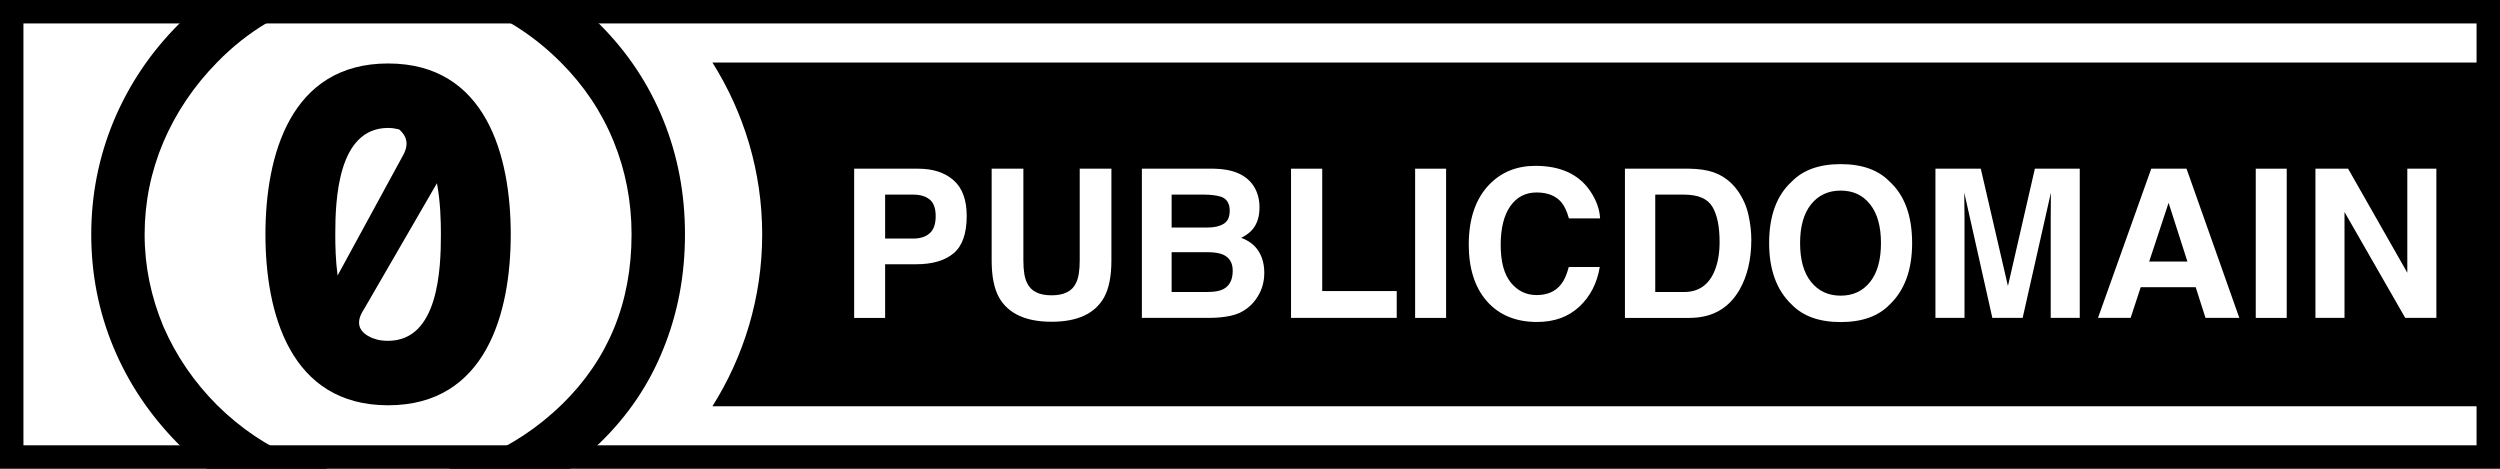
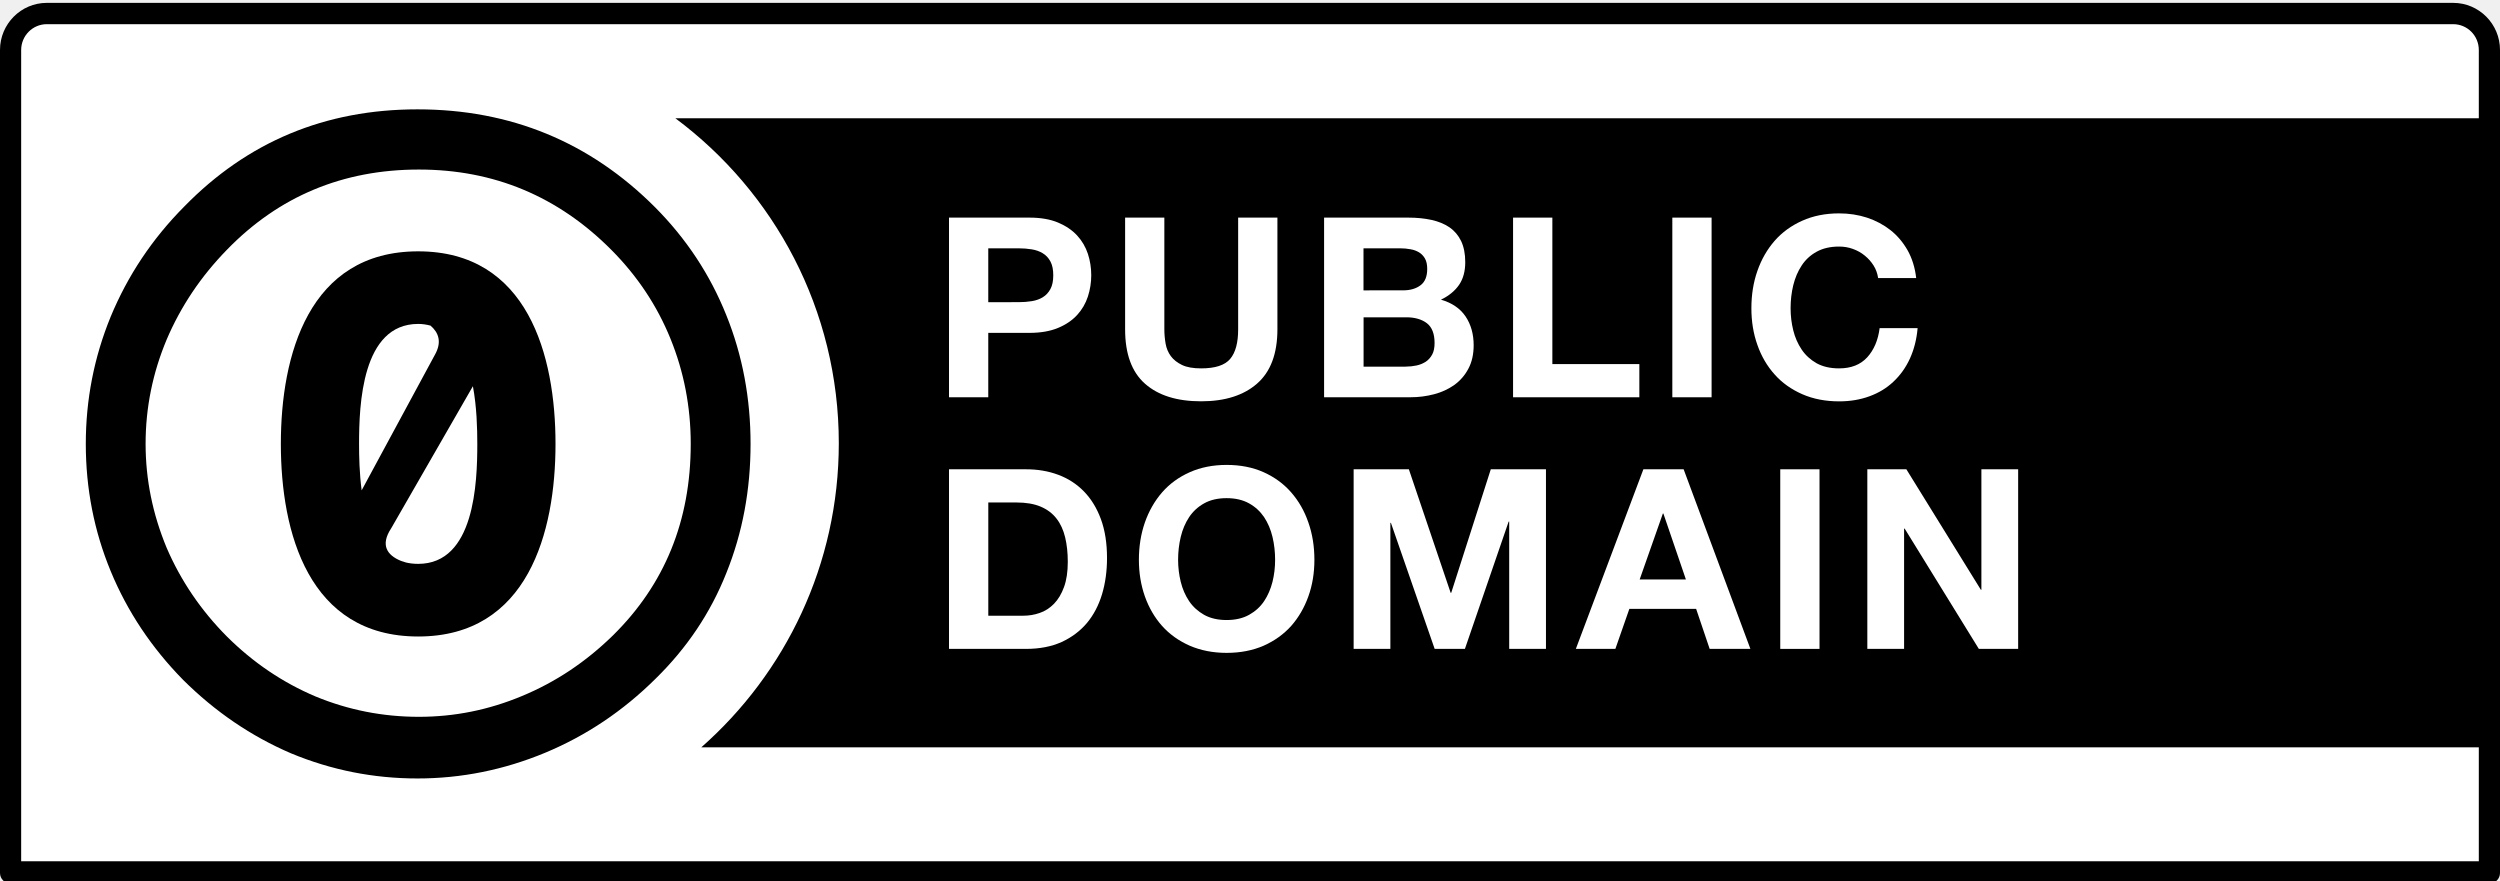
- <svg xmlns="http://www.w3.org/2000/svg" version="1.1" id="Layer_1" x="0px" y="0px" width="80px" height="15px" viewBox="0 0 80 15" enable-background="new 0 0 80 15" xml:space="preserve">
+ <svg xmlns="http://www.w3.org/2000/svg" version="1.1" id="Layer_1" x="0px" y="0px" width="88px" height="31px" viewBox="-0.5 -0.101 88 31" enable-background="new -0.5 -0.101 88 31" xml:space="preserve">
  <g>
+     <path fill="#FFFFFF" d="M1.803,0.482L84.93,0.631c1.161,0,2.198-0.173,2.198,2.333L87.025,30.52h-87.32V2.862   C-0.295,1.626-0.177,0.482,1.803,0.482z" />
    <g>
-       <rect fill="#FFFFFF" width="80" height="15" />
+       <ellipse fill="#FFFFFF" cx="13.887" cy="15.502" rx="11.101" ry="11.174" />
    </g>
-     <path d="M22.797,2C23.8,3.595,24.39,5.477,24.39,7.501c0,2.023-0.589,3.904-1.592,5.499H80V2H22.797z" />
+     <path d="M23.271,4.061c3.484,2.592,5.754,6.744,5.755,11.44c-0.001,4.272-1.88,8.095-4.842,10.705h62.853V4.061H23.271z" />
    <g>
-       <path id="text2809_5_" d="M12.42,2.031c-3.137,0-3.926,2.959-3.926,5.469s0.787,5.469,3.926,5.469    c3.137,0,3.924-2.959,3.924-5.469S15.557,2.031,12.42,2.031z M12.42,4.094c0.127,0,0.242,0.02,0.352,0.047    c0.227,0.193,0.336,0.463,0.121,0.838l-2.09,3.838C10.738,8.33,10.729,7.855,10.729,7.5C10.729,6.395,10.807,4.094,12.42,4.094z     M13.982,5.863c0.111,0.588,0.127,1.203,0.127,1.637c0,1.105-0.076,3.406-1.689,3.406c-0.127,0-0.244-0.012-0.354-0.039    c-0.02-0.006-0.039-0.014-0.061-0.021c-0.031-0.01-0.066-0.02-0.098-0.031c-0.359-0.154-0.586-0.43-0.26-0.92L13.982,5.863z" />
-       <path d="M21.229,3.848c-0.465-1.152-1.143-2.172-2.035-3.066C18.907,0.496,18.607,0.241,18.302,0h-3.708    c1.248,0.348,2.367,1.009,3.354,1.998c0.736,0.736,1.299,1.576,1.684,2.516s0.578,1.936,0.578,2.986    c0,2.184-0.746,3.994-2.227,5.441c-0.771,0.746-1.635,1.32-2.596,1.717c-0.344,0.143-0.694,0.251-1.046,0.342h3.892    c0.336-0.257,0.664-0.529,0.972-0.834c0.895-0.871,1.57-1.871,2.021-3c0.465-1.143,0.693-2.363,0.693-3.666    C21.92,6.211,21.691,4.99,21.229,3.848z M6.957,12.975c-0.746-0.746-1.322-1.59-1.729-2.527c-0.396-0.951-0.6-1.93-0.6-2.947    c0-1.029,0.203-2.016,0.6-2.955c0.406-0.949,0.982-1.803,1.729-2.561C7.916,1.004,9.021,0.346,10.268,0H6.58    C6.289,0.235,6.004,0.484,5.732,0.762C4.816,1.676,4.117,2.721,3.631,3.887C3.156,5.041,2.92,6.244,2.92,7.5    c0,1.268,0.236,2.471,0.711,3.613s1.164,2.17,2.068,3.086C5.994,14.49,6.305,14.752,6.623,15h3.88    c-0.345-0.088-0.686-0.191-1.019-0.328C8.547,14.277,7.705,13.711,6.957,12.975z" />
+       <path fill="#FFFFFF" d="M35.739,7.559c0.392,0,0.728,0.059,1.002,0.173c0.276,0.116,0.5,0.268,0.674,0.456    c0.173,0.189,0.299,0.405,0.379,0.647c0.079,0.242,0.118,0.494,0.118,0.753c0,0.253-0.039,0.503-0.118,0.749    c-0.08,0.244-0.206,0.462-0.379,0.65c-0.174,0.189-0.397,0.341-0.674,0.456c-0.274,0.114-0.61,0.173-1.002,0.173h-1.452v2.267    h-1.382V7.559H35.739z M35.36,10.535c0.158,0,0.312-0.012,0.457-0.035c0.147-0.023,0.276-0.069,0.388-0.137    c0.112-0.068,0.201-0.164,0.269-0.288s0.101-0.287,0.101-0.487c0-0.2-0.033-0.362-0.101-0.487    c-0.067-0.124-0.157-0.221-0.269-0.287c-0.111-0.068-0.24-0.114-0.388-0.138C35.671,8.652,35.518,8.64,35.36,8.64h-1.073v1.896    L35.36,10.535L35.36,10.535z" />
+       <path fill="#FFFFFF" d="M43.751,13.4c-0.476,0.417-1.133,0.625-1.972,0.625c-0.851,0-1.509-0.207-1.976-0.62    c-0.466-0.412-0.699-1.052-0.699-1.913V7.559h1.381v3.934c0,0.171,0.016,0.338,0.045,0.505c0.029,0.165,0.091,0.311,0.185,0.439    c0.094,0.126,0.225,0.229,0.392,0.309c0.167,0.081,0.392,0.12,0.673,0.12c0.493,0,0.833-0.11,1.021-0.332    c0.188-0.222,0.282-0.568,0.282-1.04V7.559h1.382v3.934C44.464,12.348,44.227,12.983,43.751,13.4z" />
+       <path fill="#FFFFFF" d="M49.07,7.559c0.3,0,0.572,0.027,0.818,0.081c0.244,0.054,0.457,0.14,0.633,0.261    c0.177,0.121,0.312,0.282,0.41,0.482c0.096,0.201,0.146,0.45,0.146,0.745c0,0.318-0.072,0.584-0.216,0.796    c-0.146,0.212-0.357,0.388-0.639,0.523c0.387,0.112,0.676,0.31,0.865,0.589c0.189,0.281,0.286,0.62,0.286,1.015    c0,0.319-0.062,0.595-0.187,0.828c-0.123,0.232-0.289,0.423-0.496,0.571c-0.209,0.148-0.445,0.257-0.713,0.327    c-0.269,0.07-0.541,0.105-0.822,0.105h-3.047V7.559H49.07z M48.895,10.119c0.246,0,0.448-0.059,0.607-0.178    c0.158-0.118,0.236-0.309,0.236-0.576c0-0.147-0.025-0.269-0.078-0.363c-0.053-0.093-0.123-0.168-0.211-0.221    c-0.09-0.053-0.189-0.091-0.305-0.109C49.029,8.65,48.912,8.64,48.789,8.64h-1.294v1.48L48.895,10.119L48.895,10.119    L48.895,10.119z M48.975,12.804c0.135,0,0.264-0.014,0.387-0.04c0.123-0.026,0.23-0.072,0.326-0.133    c0.092-0.062,0.168-0.147,0.226-0.254c0.056-0.104,0.083-0.241,0.083-0.406c0-0.324-0.092-0.557-0.271-0.695    c-0.182-0.138-0.424-0.208-0.723-0.208h-1.505v1.738h1.479v-0.002H48.975z" />
+       <path fill="#FFFFFF" d="M54.143,7.559v5.156h3.062v1.168H52.76V7.559H54.143z" />
+       <path fill="#FFFFFF" d="M59.748,7.559v6.324h-1.382V7.559H59.748z" />
+       <path fill="#FFFFFF" d="M65.451,9.247c-0.082-0.132-0.186-0.249-0.309-0.349c-0.123-0.102-0.263-0.18-0.418-0.236    c-0.156-0.057-0.316-0.084-0.488-0.084c-0.312,0-0.574,0.062-0.793,0.183c-0.217,0.12-0.394,0.283-0.525,0.486    c-0.136,0.204-0.232,0.436-0.296,0.695c-0.062,0.259-0.093,0.528-0.093,0.806c0,0.267,0.031,0.524,0.093,0.776    c0.062,0.251,0.16,0.477,0.296,0.678c0.134,0.201,0.312,0.361,0.525,0.483c0.219,0.12,0.481,0.181,0.793,0.181    c0.424,0,0.752-0.13,0.99-0.389c0.236-0.26,0.383-0.602,0.437-1.028H67c-0.034,0.396-0.126,0.753-0.271,1.072    c-0.146,0.318-0.342,0.591-0.582,0.815c-0.238,0.225-0.521,0.396-0.845,0.513c-0.323,0.119-0.678,0.178-1.065,0.178    c-0.479,0-0.914-0.084-1.297-0.252c-0.385-0.169-0.709-0.398-0.973-0.695c-0.265-0.295-0.468-0.642-0.607-1.04    c-0.142-0.399-0.211-0.829-0.211-1.289c0-0.473,0.069-0.911,0.211-1.316c0.141-0.404,0.344-0.758,0.607-1.059    c0.264-0.302,0.588-0.536,0.973-0.708c0.384-0.172,0.815-0.258,1.297-0.258c0.348,0,0.676,0.051,0.981,0.15    c0.308,0.102,0.583,0.248,0.827,0.44c0.243,0.191,0.443,0.43,0.604,0.712c0.158,0.283,0.259,0.608,0.301,0.975h-1.34    C65.586,9.524,65.533,9.377,65.451,9.247z" />
+       <path fill="#FFFFFF" d="M35.615,16.418c0.405,0,0.782,0.062,1.131,0.192c0.35,0.13,0.651,0.324,0.906,0.585    c0.255,0.26,0.455,0.586,0.599,0.975c0.144,0.391,0.216,0.849,0.216,1.371c0,0.463-0.059,0.888-0.176,1.277    c-0.118,0.391-0.295,0.727-0.532,1.012c-0.238,0.281-0.534,0.504-0.89,0.668c-0.354,0.16-0.772,0.242-1.254,0.242h-2.71v-6.322    H35.615z M35.519,21.572c0.199,0,0.393-0.031,0.581-0.098c0.188-0.062,0.354-0.173,0.502-0.323    c0.146-0.151,0.264-0.347,0.352-0.59c0.088-0.241,0.132-0.536,0.132-0.886c0-0.317-0.031-0.606-0.093-0.863    c-0.062-0.256-0.162-0.479-0.304-0.659c-0.141-0.183-0.326-0.323-0.559-0.421c-0.231-0.098-0.517-0.146-0.858-0.146h-0.984v3.986    H35.519z" />
+       <path fill="#FFFFFF" d="M39.8,18.289c0.141-0.403,0.344-0.756,0.606-1.059c0.265-0.303,0.589-0.538,0.973-0.709    c0.385-0.171,0.816-0.257,1.298-0.257c0.487,0,0.921,0.086,1.303,0.257c0.381,0.171,0.704,0.406,0.969,0.709    c0.264,0.303,0.466,0.652,0.605,1.059c0.143,0.404,0.213,0.845,0.213,1.316c0,0.46-0.07,0.891-0.213,1.288    c-0.142,0.397-0.344,0.744-0.605,1.04c-0.266,0.295-0.588,0.525-0.969,0.695c-0.382,0.166-0.815,0.252-1.303,0.252    c-0.481,0-0.913-0.086-1.298-0.252c-0.384-0.17-0.708-0.4-0.973-0.695c-0.263-0.296-0.466-0.645-0.606-1.04    c-0.14-0.397-0.211-0.828-0.211-1.288C39.589,19.134,39.659,18.694,39.8,18.289z M41.062,20.379    c0.062,0.252,0.16,0.479,0.295,0.68c0.135,0.2,0.312,0.359,0.527,0.482c0.218,0.121,0.481,0.183,0.792,0.183    c0.312,0,0.576-0.062,0.792-0.183c0.218-0.121,0.394-0.281,0.529-0.482c0.134-0.2,0.231-0.428,0.295-0.68    c0.062-0.25,0.092-0.508,0.092-0.774c0-0.276-0.03-0.547-0.092-0.806c-0.062-0.262-0.161-0.492-0.295-0.696    c-0.136-0.201-0.312-0.365-0.529-0.485c-0.216-0.121-0.48-0.184-0.792-0.184c-0.311,0-0.574,0.062-0.792,0.184    c-0.216,0.12-0.393,0.284-0.527,0.485c-0.135,0.204-0.233,0.437-0.295,0.696c-0.062,0.259-0.093,0.527-0.093,0.806    C40.97,19.871,41.001,20.129,41.062,20.379z" />
+       <path fill="#FFFFFF" d="M49.092,16.418l1.471,4.348h0.02l1.393-4.348h1.942v6.322h-1.294v-4.48h-0.02l-1.539,4.48H50l-1.54-4.437    h-0.019v4.437h-1.293v-6.322H49.092z" />
+       <path fill="#FFFFFF" d="M58.764,16.418l2.35,6.322H59.68l-0.476-1.408h-2.351l-0.492,1.408h-1.391l2.377-6.322H58.764z     M58.844,20.297l-0.793-2.322h-0.018l-0.817,2.322H58.844z" />
+       <path fill="#FFFFFF" d="M63.547,16.418v6.322h-1.382v-6.322H63.547z" />
+       <path fill="#FFFFFF" d="M66.604,16.418l2.623,4.242h0.018v-4.242h1.294v6.322h-1.384l-2.611-4.234h-0.02v4.234H65.23v-6.322    H66.604z" />
    </g>
+     <path d="M85.852,0H1.147C0.239,0-0.5,0.744-0.5,1.658v28.969C-0.5,30.834-0.333,31-0.128,31h87.256   c0.205,0,0.372-0.166,0.372-0.373V1.658C87.5,0.744,86.762,0,85.852,0z M1.147,0.75h84.705c0.498,0,0.902,0.406,0.902,0.908   c0,0,0,20.121,0,28.557H0.245v-8.426c0-8.435,0-20.131,0-20.131C0.245,1.157,0.65,0.75,1.147,0.75z" />
    <g>
-       <path d="M80,0v15H0V0H80 M79.25,0.75H0.75v13.5h78.5V0.75L79.25,0.75z" />
-     </g>
-     <g>
-       <path fill="#FFFFFF" d="M30.514,8.106c-0.279,0.233-0.678,0.35-1.197,0.35h-0.993v1.717h-0.991V5.398h2.05    c0.473,0,0.849,0.123,1.13,0.369s0.422,0.628,0.422,1.144C30.934,7.475,30.794,7.873,30.514,8.106z M29.753,6.387    c-0.127-0.106-0.304-0.159-0.531-0.159h-0.898v1.406h0.898c0.228,0,0.404-0.058,0.531-0.172c0.126-0.114,0.189-0.296,0.189-0.544    C29.942,6.669,29.879,6.492,29.753,6.387z" />
-       <path fill="#FFFFFF" d="M31.733,5.398h1.015v2.933c0,0.328,0.038,0.567,0.116,0.718c0.12,0.268,0.383,0.401,0.787,0.401    c0.402,0,0.664-0.134,0.784-0.401c0.077-0.15,0.116-0.39,0.116-0.718V5.398h1.014v2.935c0,0.508-0.079,0.902-0.236,1.186    c-0.293,0.519-0.853,0.777-1.678,0.777c-0.826,0-1.387-0.259-1.682-0.777c-0.157-0.283-0.236-0.678-0.236-1.186V5.398z" />
-       <path fill="#FFFFFF" d="M40.085,5.907c0.146,0.203,0.219,0.446,0.219,0.729c0,0.292-0.074,0.526-0.221,0.703    c-0.083,0.1-0.204,0.19-0.364,0.272c0.243,0.088,0.427,0.229,0.551,0.421s0.187,0.425,0.187,0.699    c0,0.283-0.071,0.537-0.213,0.761c-0.09,0.149-0.203,0.274-0.338,0.376c-0.152,0.117-0.332,0.196-0.539,0.24    c-0.208,0.043-0.433,0.064-0.675,0.064H36.54V5.398h2.308C39.43,5.407,39.842,5.577,40.085,5.907z M37.492,6.228V7.28h1.16    c0.208,0,0.376-0.039,0.505-0.118c0.13-0.079,0.194-0.219,0.194-0.419c0-0.223-0.086-0.369-0.257-0.44    c-0.147-0.05-0.335-0.075-0.563-0.075H37.492z M37.492,8.07v1.273h1.159c0.207,0,0.368-0.028,0.483-0.084    c0.209-0.104,0.313-0.303,0.313-0.597c0-0.248-0.101-0.419-0.304-0.512C39.031,8.1,38.872,8.073,38.667,8.07H37.492z" />
-       <path fill="#FFFFFF" d="M41.313,5.398h0.998v3.916h2.384v0.858h-3.382V5.398z" />
-       <path fill="#FFFFFF" d="M46.275,10.173h-0.991V5.398h0.991V10.173z" />
-       <path fill="#FFFFFF" d="M47.665,5.897c0.385-0.393,0.874-0.59,1.468-0.59c0.795,0,1.376,0.264,1.743,0.791    c0.203,0.296,0.312,0.593,0.327,0.891h-0.998c-0.063-0.229-0.145-0.402-0.244-0.519c-0.178-0.207-0.441-0.311-0.79-0.311    c-0.355,0-0.636,0.146-0.841,0.438s-0.308,0.707-0.308,1.242s0.108,0.937,0.324,1.203c0.217,0.267,0.492,0.4,0.826,0.4    c0.342,0,0.603-0.114,0.782-0.344c0.1-0.123,0.182-0.308,0.247-0.554h0.991c-0.086,0.521-0.304,0.943-0.655,1.27    s-0.802,0.489-1.351,0.489c-0.68,0-1.214-0.221-1.603-0.661c-0.389-0.442-0.583-1.049-0.583-1.82    C47.002,6.991,47.224,6.349,47.665,5.897z" />
-       <path fill="#FFFFFF" d="M54.797,5.502c0.335,0.11,0.606,0.312,0.813,0.606c0.167,0.237,0.28,0.494,0.341,0.771    s0.091,0.54,0.091,0.79c0,0.635-0.128,1.173-0.383,1.613c-0.346,0.594-0.88,0.891-1.602,0.891h-2.059V5.398h2.059    C54.354,5.403,54.601,5.438,54.797,5.502z M52.968,6.228v3.116h0.922c0.471,0,0.8-0.232,0.985-0.696    c0.102-0.255,0.152-0.559,0.152-0.91c0-0.486-0.076-0.859-0.229-1.119s-0.455-0.391-0.909-0.391H52.968z" />
-       <path fill="#FFFFFF" d="M60.466,9.749c-0.36,0.371-0.882,0.557-1.564,0.557s-1.204-0.186-1.564-0.557    c-0.483-0.456-0.726-1.112-0.726-1.97c0-0.875,0.242-1.531,0.726-1.97c0.36-0.371,0.882-0.557,1.564-0.557    s1.204,0.186,1.564,0.557c0.481,0.438,0.722,1.095,0.722,1.97C61.188,8.637,60.947,9.293,60.466,9.749z M59.842,9.023    c0.232-0.292,0.349-0.706,0.349-1.244c0-0.535-0.116-0.949-0.349-1.242c-0.231-0.293-0.545-0.438-0.94-0.438    s-0.711,0.146-0.946,0.437c-0.235,0.292-0.353,0.706-0.353,1.244s0.117,0.952,0.353,1.244c0.235,0.291,0.551,0.437,0.946,0.437    S59.61,9.314,59.842,9.023z" />
-       <path fill="#FFFFFF" d="M65.116,5.398h1.436v4.774h-0.929V6.943c0-0.093,0.001-0.223,0.003-0.39    c0.002-0.168,0.003-0.297,0.003-0.388l-0.904,4.007h-0.97l-0.898-4.007c0,0.091,0.001,0.22,0.003,0.388    c0.003,0.167,0.004,0.297,0.004,0.39v3.229h-0.93V5.398h1.451l0.869,3.754L65.116,5.398z" />
-       <path fill="#FFFFFF" d="M68.84,5.398h1.129l1.689,4.774h-1.082l-0.314-0.981h-1.759l-0.323,0.981h-1.044L68.84,5.398z     M68.774,8.369h1.223L69.395,6.49L68.774,8.369z" />
-       <path fill="#FFFFFF" d="M73.175,10.173h-0.991V5.398h0.991V10.173z" />
-       <path fill="#FFFFFF" d="M74.093,5.398h1.046l1.895,3.329V5.398h0.93v4.774h-0.997l-1.943-3.388v3.388h-0.93V5.398z" />
+       <ellipse fill="#FFFFFF" cx="14.156" cy="15.661" rx="11.004" ry="11.076" />
+       <path id="text2809_4_" d="M14.22,8.746c-3.862,0-4.834,3.669-4.834,6.779c0,3.111,0.971,6.779,4.834,6.779    c3.863,0,4.834-3.67,4.834-6.779C19.054,12.414,18.083,8.746,14.22,8.746z M14.22,11.301c0.157,0,0.3,0.024,0.435,0.06    c0.278,0.24,0.414,0.573,0.147,1.038l-2.572,4.76c-0.079-0.603-0.091-1.195-0.091-1.634C12.139,14.155,12.233,11.301,14.22,11.301    z M16.146,13.494c0.137,0.731,0.155,1.493,0.155,2.03c0,1.37-0.094,4.223-2.08,4.223c-0.156,0-0.301-0.017-0.435-0.049    c-0.025-0.01-0.049-0.019-0.074-0.025c-0.04-0.012-0.084-0.024-0.122-0.041c-0.442-0.188-0.721-0.531-0.319-1.139L16.146,13.494z" />
+       <path id="path2815_4_" d="M14.195,3.748c-3.245,0-5.98,1.137-8.21,3.422c-1.128,1.135-1.99,2.431-2.589,3.876    c-0.585,1.43-0.876,2.921-0.876,4.478c0,1.57,0.291,3.062,0.876,4.479s1.434,2.69,2.548,3.826    c1.128,1.121,2.395,1.985,3.802,2.588c1.421,0.59,2.903,0.884,4.449,0.884c1.547,0,3.05-0.304,4.499-0.907    c1.448-0.604,2.74-1.471,3.883-2.605c1.101-1.078,1.934-2.317,2.49-3.719c0.571-1.415,0.853-2.932,0.853-4.544    c0-1.598-0.281-3.112-0.852-4.528c-0.571-1.429-1.407-2.693-2.507-3.801C20.263,4.895,17.469,3.748,14.195,3.748z M14.244,5.867    c2.646,0,4.904,0.944,6.784,2.836c0.906,0.912,1.6,1.954,2.073,3.119c0.473,1.164,0.713,2.398,0.713,3.703    c0,2.707-0.92,4.952-2.744,6.746c-0.948,0.927-2.012,1.638-3.196,2.128c-1.17,0.489-2.375,0.732-3.63,0.732    c-1.268,0-2.481-0.239-3.638-0.717c-1.156-0.489-2.193-1.191-3.113-2.104c-0.92-0.925-1.629-1.97-2.13-3.135    c-0.487-1.178-0.738-2.391-0.738-3.653c0-1.276,0.251-2.497,0.738-3.662c0.501-1.178,1.211-2.235,2.13-3.175    C9.317,6.809,11.57,5.867,14.244,5.867z" />
    </g>
  </g>
</svg>
